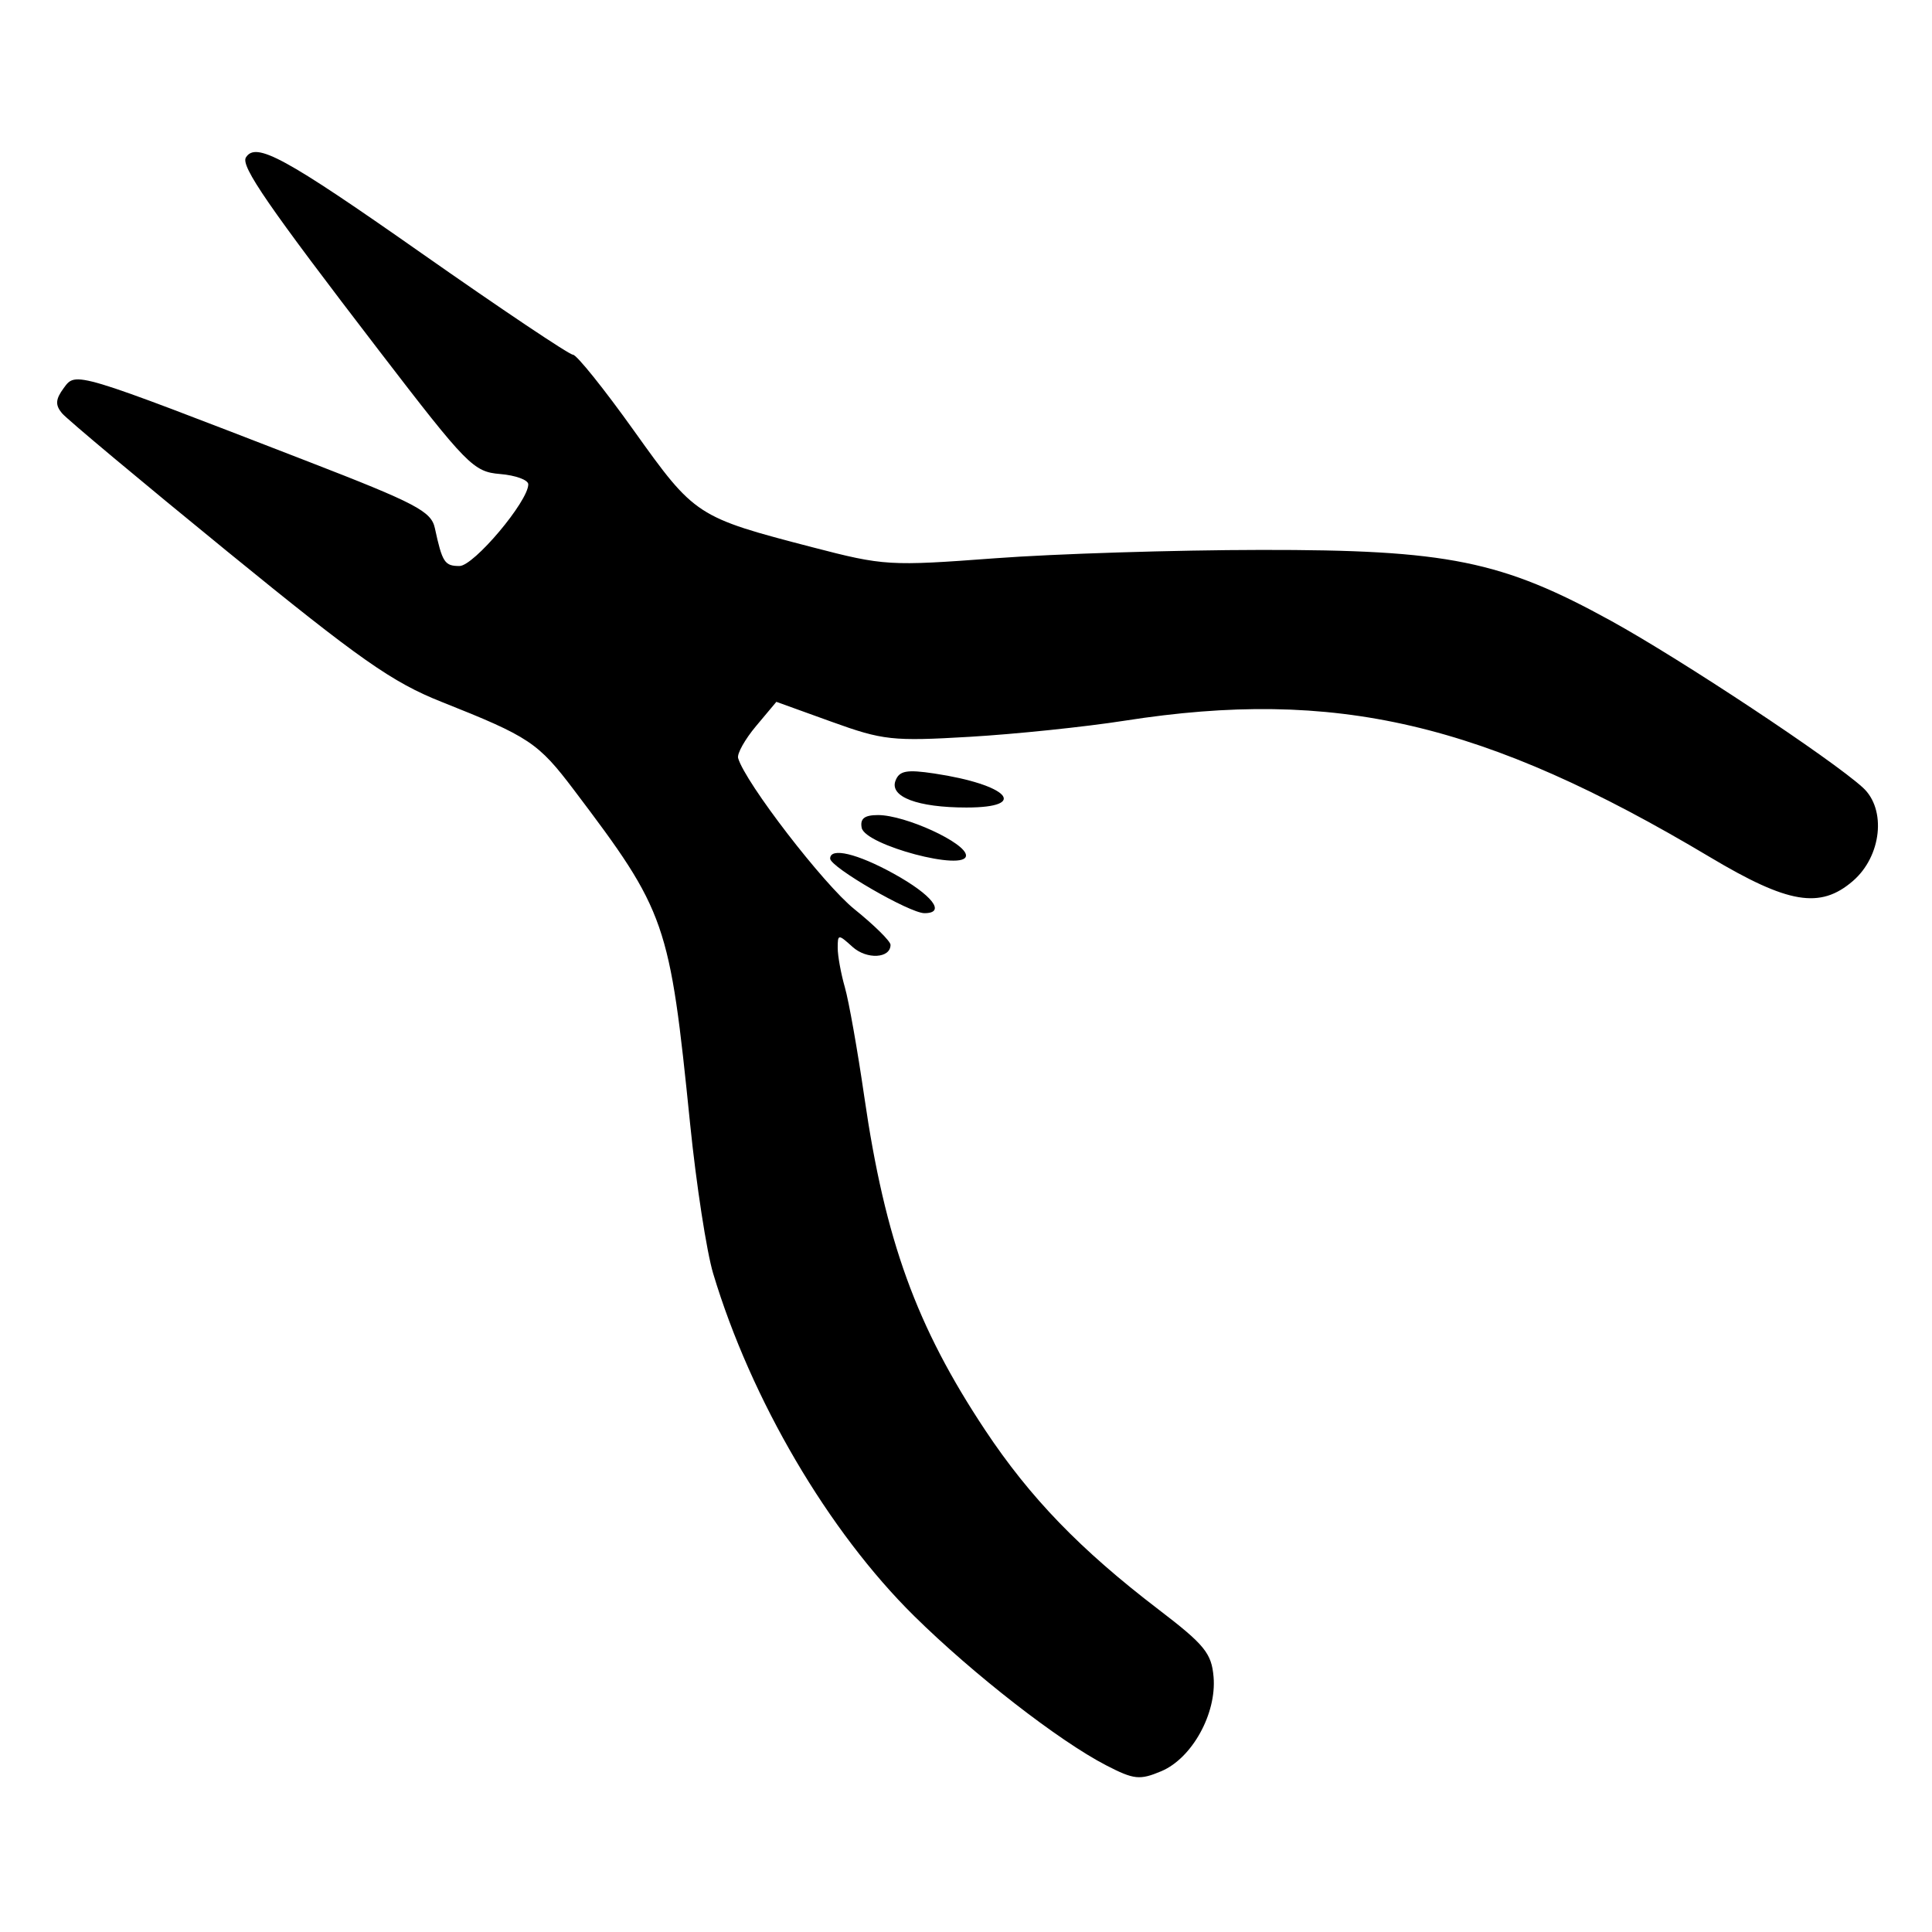
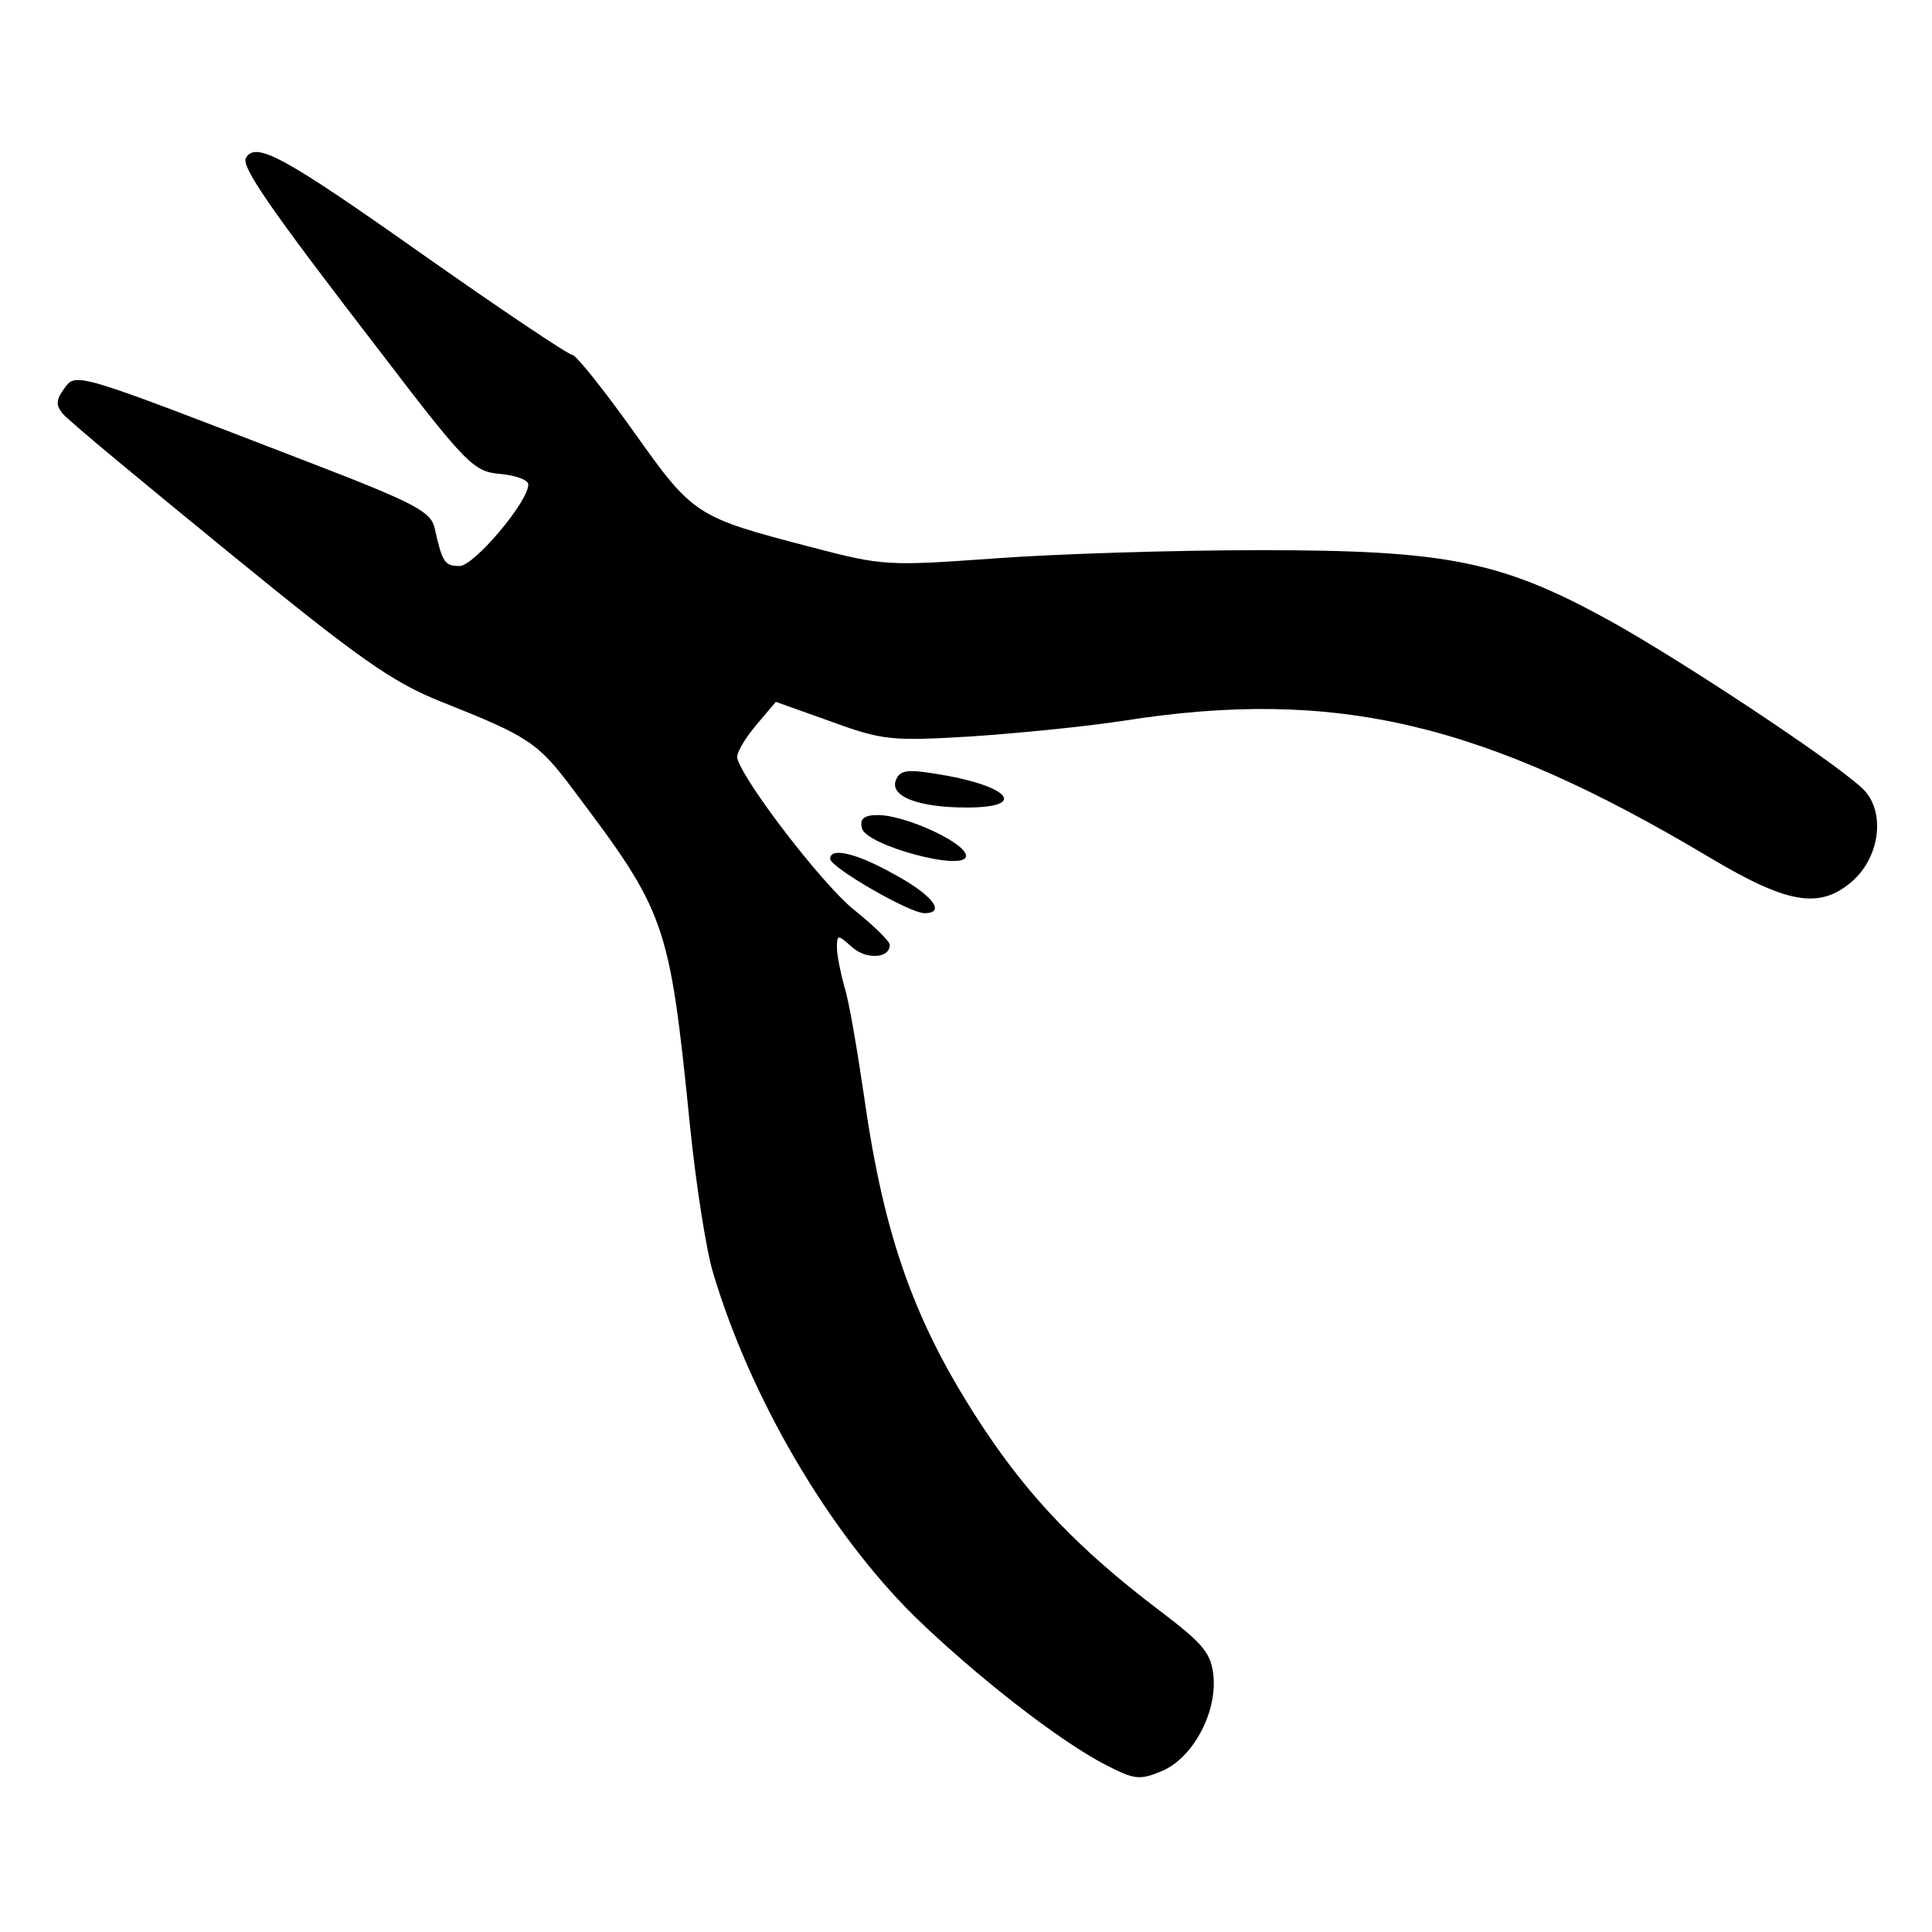
- <svg xmlns="http://www.w3.org/2000/svg" width="256" height="256" viewBox="0 0 256 256" version="1.1">
-   <path d="M 32.583 20.865 C 31.875 22.012, 35.524 27.305, 50.256 46.500 C 61.896 61.665, 62.731 62.516, 66.268 62.810 C 68.321 62.981, 70 63.596, 70 64.176 C 70 66.427, 62.779 75, 60.883 75 C 58.914 75, 58.605 74.523, 57.620 69.973 C 57.140 67.751, 55.112 66.687, 40.787 61.140 C 9.707 49.106, 10.068 49.215, 8.446 51.418 C 7.354 52.901, 7.300 53.657, 8.208 54.750 C 8.853 55.528, 18.703 63.765, 30.097 73.055 C 47.725 87.429, 51.963 90.403, 58.534 93.013 C 70.146 97.626, 71.305 98.398, 76.063 104.690 C 88.284 120.848, 88.731 122.135, 91.446 148.937 C 92.258 156.947, 93.633 165.865, 94.501 168.756 C 99.529 185.484, 109.758 202.913, 121.130 214.128 C 128.984 221.874, 140.323 230.690, 146.592 233.925 C 150.250 235.813, 151.021 235.895, 153.873 234.696 C 157.940 232.985, 161.217 227.080, 160.805 222.205 C 160.539 219.062, 159.614 217.930, 153.500 213.257 C 143.134 205.334, 136.485 198.454, 130.539 189.500 C 121.417 175.762, 117.281 164.355, 114.523 145.324 C 113.632 139.177, 112.475 132.655, 111.951 130.831 C 111.428 129.006, 111 126.653, 111 125.602 C 111 123.765, 111.077 123.760, 112.963 125.466 C 114.847 127.171, 118 127.001, 118 125.195 C 118 124.718, 115.843 122.590, 113.207 120.466 C 109.116 117.170, 98.749 103.700, 97.805 100.453 C 97.637 99.877, 98.709 97.964, 100.187 96.201 L 102.873 92.997 110.187 95.637 C 117.005 98.098, 118.245 98.233, 128.500 97.631 C 134.550 97.275, 143.775 96.316, 149 95.499 C 176.970 91.126, 196.644 95.711, 226.587 113.578 C 236.949 119.761, 241.180 120.470, 245.506 116.748 C 249.320 113.468, 249.992 107.236, 246.842 104.363 C 242.709 100.593, 222.787 87.398, 213.500 82.280 C 199.005 74.293, 191.809 72.835, 167.044 72.867 C 155.645 72.881, 139.816 73.379, 131.868 73.973 C 117.838 75.020, 117.132 74.978, 107.644 72.512 C 92.311 68.528, 92.069 68.370, 84.022 57.100 C 80.056 51.545, 76.410 47, 75.919 47 C 75.428 47, 66.365 40.925, 55.779 33.500 C 37.712 20.827, 33.893 18.747, 32.583 20.865 M 118.661 103.440 C 117.839 105.583, 121.583 107, 128.065 107 C 136.459 107, 133.582 103.960, 123.801 102.493 C 120.142 101.944, 119.166 102.124, 118.661 103.440 M 114.178 109.687 C 114.623 111.994, 128 115.544, 128 113.354 C 128 111.689, 119.968 108, 116.344 108 C 114.546 108, 113.944 108.469, 114.178 109.687 M 110 113.766 C 110 114.898, 120.536 121, 122.490 121 C 125.406 121, 123.541 118.598, 118.432 115.773 C 113.598 113.101, 110 112.245, 110 113.766" stroke="none" fill-rule="evenodd" />
+ <svg xmlns="http://www.w3.org/2000/svg" version="1.1" viewBox="0 0 256 256">
+   <path d="M32.6,20.9c-0.7,1.1,2.9,6.4,17.7,25.6c11.6,15.2,12.5,16,16,16.3c2.1,0.2,3.7,0.8,3.7,1.4  c0,2.3-7.2,10.8-9.1,10.8c-2,0-2.3-0.5-3.3-5c-0.5-2.2-2.5-3.3-16.8-8.8c-31.1-12-30.7-11.9-32.3-9.7c-1.1,1.5-1.1,2.2-0.2,3.3  c0.6,0.8,10.5,9,21.9,18.3C47.7,87.4,52,90.4,58.5,93c11.6,4.6,12.8,5.4,17.5,11.7c12.2,16.2,12.7,17.4,15.4,44.2  c0.8,8,2.2,16.9,3.1,19.8c5,16.7,15.3,34.2,26.6,45.4c7.9,7.7,19.2,16.6,25.5,19.8c3.7,1.9,4.4,2,7.3,0.8c4.1-1.7,7.3-7.6,6.9-12.5  c-0.3-3.1-1.2-4.3-7.3-8.9c-10.4-7.9-17-14.8-23-23.8c-9.1-13.7-13.3-25.1-16-44.2c-0.9-6.1-2-12.7-2.6-14.5c-0.5-1.8-1-4.2-1-5.2  c0-1.8,0.1-1.8,2-0.1c1.9,1.7,5,1.5,5-0.3c0-0.5-2.2-2.6-4.8-4.7c-4.1-3.3-14.5-16.8-15.4-20c-0.2-0.6,0.9-2.5,2.4-4.3l2.7-3.2  l7.3,2.6c6.8,2.5,8.1,2.6,18.3,2c6.1-0.4,15.3-1.3,20.5-2.1c28-4.4,47.6,0.2,77.6,18.1c10.4,6.2,14.6,6.9,18.9,3.2  c3.8-3.3,4.5-9.5,1.3-12.4c-4.1-3.8-24.1-17-33.3-22.1c-14.5-8-21.7-9.4-46.5-9.4c-11.4,0-27.2,0.5-35.2,1.1c-14,1-14.7,1-24.2-1.5  c-15.3-4-15.6-4.1-23.6-15.4c-4-5.6-7.6-10.1-8.1-10.1c-0.5,0-9.6-6.1-20.1-13.5C37.7,20.8,33.9,18.7,32.6,20.9 M118.7,103.4  c-0.8,2.1,2.9,3.6,9.4,3.6c8.4,0,5.5-3-4.3-4.5C120.1,101.9,119.2,102.1,118.7,103.4 M114.2,109.7c0.4,2.3,13.8,5.9,13.8,3.7  c0-1.7-8-5.4-11.7-5.4C114.5,108,113.9,108.5,114.2,109.7 M110,113.8c0,1.1,10.5,7.2,12.5,7.2c2.9,0,1.1-2.4-4.1-5.2  C113.6,113.1,110,112.2,110,113.8" />
</svg>
